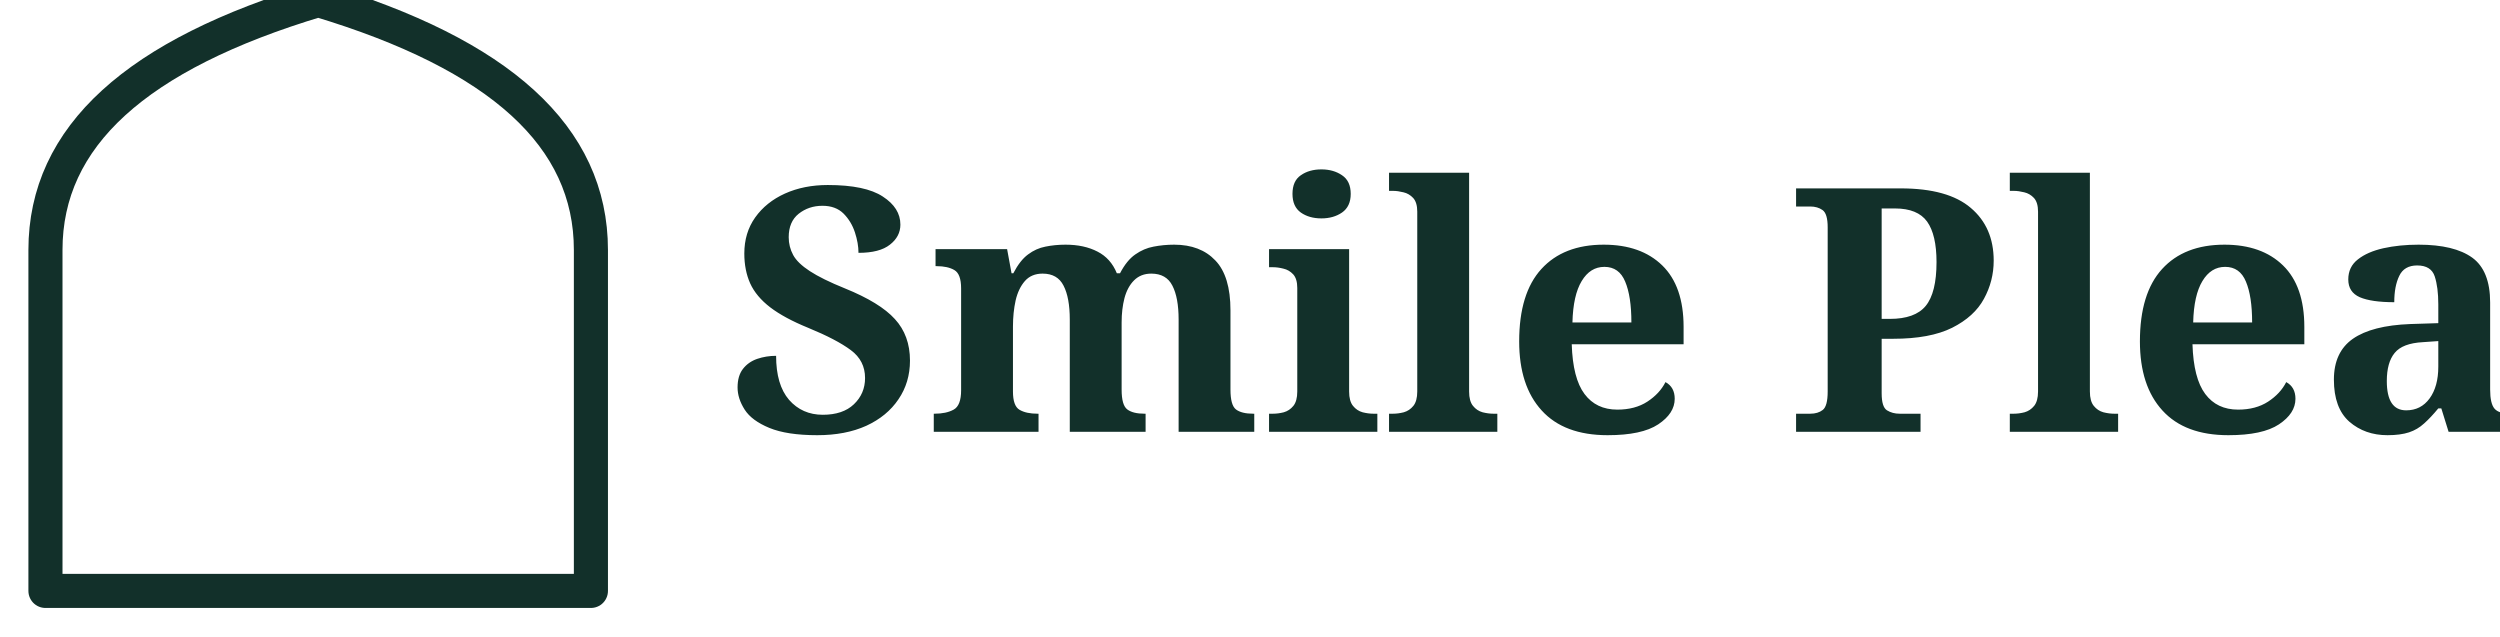
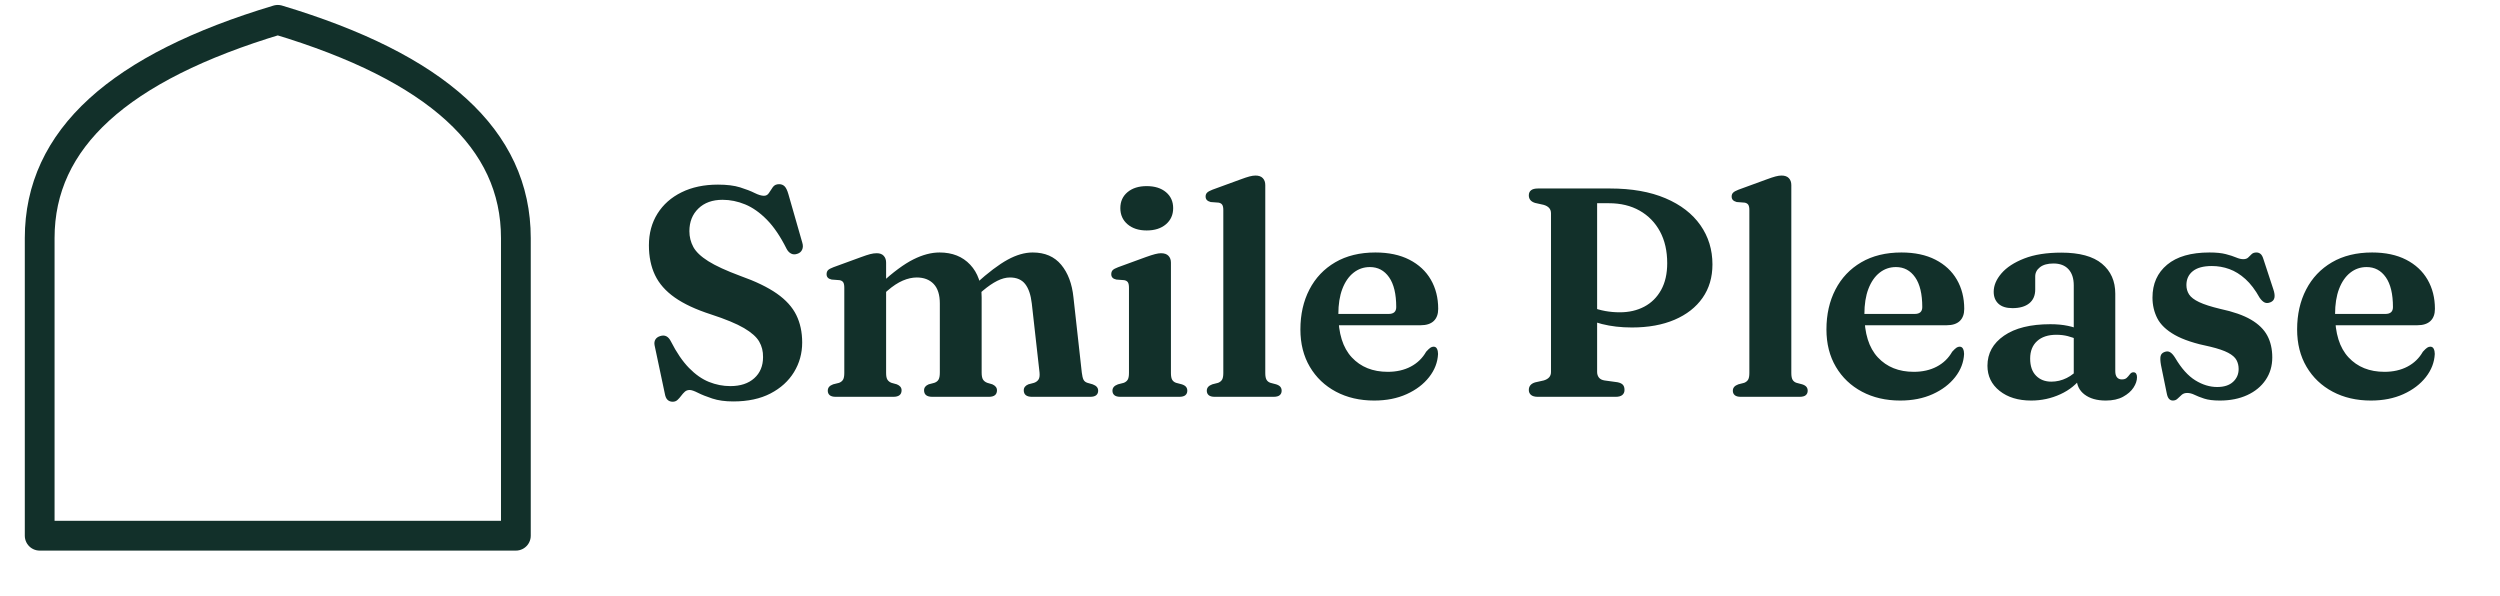
- <svg xmlns="http://www.w3.org/2000/svg" width="220" height="56" viewBox="0 0 220 56" role="img" aria-labelledby="title">
-   <path d="M4,52 L4,22 C4,12 12,4.8 28,0 C44,4.8 52,12 52,22 L52,52 Z" fill="none" stroke="#12302A" stroke-width="3" stroke-linejoin="round" />
-   <text x="64" y="38" font-family="Fraunces, Georgia, serif" font-size="30" font-weight="600" fill="#12302A">Smile Please</text>
+ <svg xmlns="http://www.w3.org/2000/svg" width="252" height="60" viewBox="0 0 252 60" role="img" aria-label="Smile Please">
+   <path d="M4,54 L4,24 C4,14 12,6.8 28,2 C44,6.8 52,14 52,24 L52,54 Z" fill="none" stroke="#12302A" stroke-width="3" stroke-linejoin="round" />
+   <path fill="#12302A" d="M73.915 40.465Q72.685 40.465 71.8 40.172Q70.915 39.88 70.353 39.595Q69.79 39.31 69.52 39.31Q69.22 39.31 69.025 39.49Q68.83 39.67 68.657 39.903Q68.485 40.135 68.29 40.315Q68.095 40.495 67.81 40.495Q67.495 40.495 67.293 40.307Q67.09 40.12 67.015 39.685L65.98 34.795Q65.92 34.465 66.062 34.225Q66.205 33.985 66.535 33.88Q66.895 33.76 67.165 33.895Q67.435 34.03 67.63 34.42Q68.485 36.1 69.453 37.09Q70.42 38.08 71.47 38.5Q72.52 38.92 73.615 38.92Q75.145 38.92 76.03 38.125Q76.915 37.33 76.915 35.995Q76.93 35.125 76.525 34.428Q76.12 33.73 74.995 33.07Q73.87 32.41 71.665 31.69Q69.385 30.955 68.013 29.987Q66.64 29.02 66.025 27.73Q65.41 26.44 65.41 24.73Q65.41 22.915 66.273 21.535Q67.135 20.155 68.703 19.383Q70.27 18.61 72.37 18.61Q73.72 18.61 74.605 18.887Q75.49 19.165 76.06 19.45Q76.63 19.735 77.005 19.735Q77.335 19.735 77.515 19.443Q77.695 19.15 77.905 18.858Q78.115 18.565 78.535 18.565Q78.865 18.565 79.082 18.775Q79.3 18.985 79.465 19.555L80.875 24.475Q80.995 24.865 80.853 25.172Q80.71 25.48 80.365 25.585Q80.02 25.705 79.743 25.562Q79.465 25.42 79.285 25.075Q78.355 23.215 77.297 22.142Q76.24 21.07 75.115 20.605Q73.99 20.14 72.835 20.14Q71.305 20.14 70.398 21.017Q69.49 21.895 69.49 23.305Q69.49 24.16 69.887 24.895Q70.285 25.63 71.395 26.328Q72.505 27.025 74.605 27.805Q76.93 28.63 78.303 29.59Q79.675 30.55 80.267 31.758Q80.86 32.965 80.86 34.525Q80.86 36.16 80.035 37.51Q79.21 38.86 77.665 39.663Q76.12 40.465 73.915 40.465Z M89.32 26.47V37.6Q89.32 38.065 89.455 38.275Q89.59 38.485 89.86 38.59L90.4 38.74Q90.88 38.935 90.88 39.34Q90.88 40.0 90.04 40.0H84.25Q83.83 40.0 83.635 39.835Q83.44 39.67 83.44 39.385Q83.44 39.16 83.567 39.002Q83.695 38.845 83.98 38.74L84.58 38.59Q84.85 38.485 84.977 38.275Q85.105 38.065 85.105 37.6V29.005Q85.105 28.615 84.992 28.45Q84.88 28.285 84.625 28.24L83.83 28.18Q83.56 28.12 83.44 27.985Q83.32 27.85 83.32 27.64Q83.32 27.385 83.462 27.235Q83.605 27.085 84.01 26.935L86.8 25.915Q87.37 25.705 87.715 25.615Q88.06 25.525 88.375 25.525Q88.84 25.525 89.08 25.788Q89.32 26.05 89.32 26.47ZM88.87 29.815 88.18 29.11 88.765 28.585Q90.67 26.845 92.065 26.148Q93.46 25.45 94.705 25.45Q96.64 25.45 97.795 26.68Q98.95 27.91 98.95 29.98V37.555Q98.95 38.05 99.093 38.267Q99.235 38.485 99.52 38.59L100.03 38.74Q100.495 38.95 100.495 39.34Q100.495 40.0 99.67 40.0H93.985Q93.145 40.0 93.145 39.34Q93.145 38.935 93.61 38.74L94.18 38.59Q94.48 38.485 94.607 38.26Q94.735 38.035 94.735 37.555V30.595Q94.735 29.275 94.112 28.622Q93.49 27.97 92.41 27.97Q91.735 27.97 91.0 28.285Q90.265 28.6 89.47 29.29ZM98.485 29.815 97.81 29.11 98.38 28.585Q100.24 26.905 101.567 26.178Q102.895 25.45 104.095 25.45Q105.94 25.45 106.968 26.688Q107.995 27.925 108.205 29.98L109.045 37.555Q109.105 38.05 109.218 38.275Q109.33 38.5 109.615 38.59L110.14 38.74Q110.425 38.845 110.56 39.002Q110.695 39.16 110.695 39.385Q110.695 39.67 110.5 39.835Q110.305 40.0 109.885 40.0H104.035Q103.195 40.0 103.195 39.34Q103.195 38.935 103.66 38.74L104.23 38.59Q104.53 38.485 104.68 38.26Q104.83 38.035 104.785 37.555L104.005 30.595Q103.855 29.29 103.337 28.63Q102.82 27.97 101.8 27.97Q101.2 27.97 100.525 28.307Q99.85 28.645 99.085 29.29Z M118.03 26.47V37.6Q118.03 38.065 118.157 38.282Q118.285 38.5 118.555 38.59L119.125 38.74Q119.41 38.83 119.545 38.987Q119.68 39.145 119.68 39.385Q119.68 39.67 119.485 39.835Q119.29 40.0 118.855 40.0H112.945Q112.525 40.0 112.33 39.835Q112.135 39.67 112.135 39.385Q112.135 39.16 112.27 39.002Q112.405 38.845 112.69 38.74L113.275 38.59Q113.545 38.485 113.672 38.275Q113.8 38.065 113.8 37.6V29.005Q113.8 28.615 113.687 28.45Q113.575 28.285 113.32 28.24L112.525 28.18Q112.255 28.12 112.135 27.985Q112.015 27.85 112.015 27.64Q112.015 27.385 112.157 27.235Q112.3 27.085 112.705 26.935L115.495 25.915Q116.08 25.705 116.432 25.615Q116.785 25.525 117.025 25.525Q117.535 25.525 117.782 25.788Q118.03 26.05 118.03 26.47ZM115.585 23.23Q114.385 23.23 113.657 22.608Q112.93 21.985 112.93 20.98Q112.93 19.975 113.657 19.367Q114.385 18.76 115.585 18.76Q116.8 18.76 117.527 19.367Q118.255 19.975 118.255 20.98Q118.255 21.985 117.527 22.608Q116.8 23.23 115.585 23.23Z M127.54 18.655V37.6Q127.54 38.065 127.667 38.282Q127.795 38.5 128.065 38.59L128.635 38.74Q128.92 38.83 129.055 38.987Q129.19 39.145 129.19 39.385Q129.19 39.67 128.995 39.835Q128.8 40.0 128.365 40.0H122.455Q122.035 40.0 121.84 39.835Q121.645 39.67 121.645 39.385Q121.645 39.16 121.78 39.002Q121.915 38.845 122.2 38.74L122.785 38.59Q123.055 38.485 123.182 38.275Q123.31 38.065 123.31 37.6V21.175Q123.31 20.8 123.197 20.635Q123.085 20.47 122.83 20.425L122.035 20.365Q121.765 20.29 121.645 20.155Q121.525 20.02 121.525 19.81Q121.525 19.57 121.675 19.42Q121.825 19.27 122.215 19.12L125.005 18.1Q125.605 17.875 125.95 17.785Q126.295 17.695 126.55 17.695Q127.045 17.695 127.292 17.958Q127.54 18.22 127.54 18.655Z M144.97 31.135Q144.97 31.93 144.52 32.358Q144.07 32.785 143.2 32.785H133.84V31.645H139.975Q140.74 31.645 140.74 30.955Q140.74 28.975 140.02 27.948Q139.3 26.92 138.085 26.92Q137.155 26.92 136.435 27.49Q135.715 28.06 135.31 29.117Q134.905 30.175 134.905 31.675Q134.905 34.57 136.262 36.025Q137.62 37.48 139.885 37.48Q141.205 37.48 142.202 36.955Q143.2 36.43 143.755 35.455Q144.025 35.155 144.183 35.05Q144.34 34.945 144.505 34.945Q144.745 34.945 144.85 35.163Q144.955 35.38 144.955 35.68Q144.895 36.94 144.055 38.013Q143.215 39.085 141.79 39.73Q140.365 40.375 138.52 40.375Q136.345 40.375 134.665 39.483Q132.985 38.59 132.033 36.978Q131.08 35.365 131.08 33.205Q131.08 30.94 131.988 29.185Q132.895 27.43 134.59 26.44Q136.285 25.45 138.64 25.45Q140.65 25.45 142.067 26.178Q143.485 26.905 144.228 28.188Q144.97 29.47 144.97 31.135Z M172.615 26.65Q172.615 28.6 171.618 30.025Q170.62 31.45 168.798 32.23Q166.975 33.01 164.5 33.01Q162.85 33.01 161.485 32.665Q160.12 32.32 159.1 31.69L159.31 30.355Q159.85 30.73 160.48 30.977Q161.11 31.225 161.815 31.352Q162.52 31.48 163.285 31.48Q164.665 31.48 165.745 30.91Q166.825 30.34 167.44 29.23Q168.055 28.12 168.055 26.53Q168.055 24.685 167.328 23.335Q166.6 21.985 165.28 21.235Q163.96 20.485 162.175 20.485H160.99V37.495Q160.99 37.825 161.17 38.058Q161.35 38.29 161.74 38.35L163.045 38.53Q163.42 38.605 163.585 38.785Q163.75 38.965 163.75 39.31Q163.75 39.625 163.533 39.812Q163.315 40.0 162.85 40.0H155.02Q154.555 40.0 154.33 39.812Q154.105 39.625 154.105 39.31Q154.105 38.74 154.735 38.545L155.605 38.35Q155.965 38.245 156.153 38.035Q156.34 37.825 156.34 37.495V21.505Q156.34 21.175 156.153 20.965Q155.965 20.755 155.605 20.65L154.735 20.455Q154.105 20.26 154.105 19.69Q154.105 19.36 154.33 19.18Q154.555 19.0 155.02 19.0H162.295Q165.565 19.0 167.875 19.983Q170.185 20.965 171.4 22.697Q172.615 24.43 172.615 26.65Z M180.565 18.655V37.6Q180.565 38.065 180.693 38.282Q180.82 38.5 181.09 38.59L181.66 38.74Q181.945 38.83 182.08 38.987Q182.215 39.145 182.215 39.385Q182.215 39.67 182.02 39.835Q181.825 40.0 181.39 40.0H175.48Q175.06 40.0 174.865 39.835Q174.67 39.67 174.67 39.385Q174.67 39.16 174.805 39.002Q174.94 38.845 175.225 38.74L175.81 38.59Q176.08 38.485 176.208 38.275Q176.335 38.065 176.335 37.6V21.175Q176.335 20.8 176.223 20.635Q176.11 20.47 175.855 20.425L175.06 20.365Q174.79 20.29 174.67 20.155Q174.55 20.02 174.55 19.81Q174.55 19.57 174.7 19.42Q174.85 19.27 175.24 19.12L178.03 18.1Q178.63 17.875 178.975 17.785Q179.32 17.695 179.575 17.695Q180.07 17.695 180.318 17.958Q180.565 18.22 180.565 18.655Z M197.995 31.135Q197.995 31.93 197.545 32.358Q197.095 32.785 196.225 32.785H186.865V31.645H193.0Q193.765 31.645 193.765 30.955Q193.765 28.975 193.045 27.948Q192.325 26.92 191.11 26.92Q190.18 26.92 189.46 27.49Q188.74 28.06 188.335 29.117Q187.93 30.175 187.93 31.675Q187.93 34.57 189.288 36.025Q190.645 37.48 192.91 37.48Q194.23 37.48 195.228 36.955Q196.225 36.43 196.78 35.455Q197.05 35.155 197.208 35.05Q197.365 34.945 197.53 34.945Q197.77 34.945 197.875 35.163Q197.98 35.38 197.98 35.68Q197.92 36.94 197.08 38.013Q196.24 39.085 194.815 39.73Q193.39 40.375 191.545 40.375Q189.37 40.375 187.69 39.483Q186.01 38.59 185.058 36.978Q184.105 35.365 184.105 33.205Q184.105 30.94 185.013 29.185Q185.92 27.43 187.615 26.44Q189.31 25.45 191.665 25.45Q193.675 25.45 195.093 26.178Q196.51 26.905 197.252 28.188Q197.995 29.47 197.995 31.135Z M209.32 38.095V37.78L209.035 37.72V28.765Q209.035 27.715 208.503 27.138Q207.97 26.56 206.995 26.56Q206.11 26.56 205.63 26.935Q205.15 27.31 205.15 27.865V29.185Q205.15 30.085 204.55 30.573Q203.95 31.06 202.855 31.06Q201.925 31.06 201.445 30.617Q200.965 30.175 200.965 29.41Q200.965 28.465 201.745 27.557Q202.525 26.65 204.04 26.057Q205.555 25.465 207.775 25.465Q210.535 25.465 211.878 26.583Q213.22 27.7 213.22 29.605V37.405Q213.22 37.825 213.393 38.035Q213.565 38.245 213.88 38.245Q214.21 38.245 214.375 38.087Q214.54 37.93 214.66 37.765Q214.735 37.66 214.825 37.593Q214.915 37.525 215.05 37.525Q215.23 37.525 215.32 37.66Q215.41 37.795 215.41 38.02Q215.41 38.53 215.058 39.07Q214.705 39.61 214.007 39.992Q213.31 40.375 212.26 40.375Q210.925 40.375 210.123 39.767Q209.32 39.16 209.32 38.095ZM200.335 36.865Q200.335 34.99 202.007 33.835Q203.68 32.68 206.68 32.68Q207.655 32.68 208.443 32.845Q209.23 33.01 209.8 33.295L209.47 34.255Q208.96 34.015 208.428 33.88Q207.895 33.745 207.28 33.745Q206.035 33.745 205.338 34.383Q204.64 35.02 204.64 36.145Q204.64 37.27 205.233 37.87Q205.825 38.47 206.77 38.47Q207.58 38.47 208.323 38.102Q209.065 37.735 209.575 37.075L209.905 37.93Q209.08 39.1 207.692 39.737Q206.305 40.375 204.745 40.375Q202.78 40.375 201.558 39.4Q200.335 38.425 200.335 36.865Z M223.495 39.01Q224.53 39.01 225.093 38.492Q225.655 37.975 225.655 37.195Q225.655 36.7 225.438 36.295Q225.22 35.89 224.598 35.56Q223.975 35.23 222.79 34.945Q220.48 34.48 219.213 33.76Q217.945 33.04 217.458 32.087Q216.97 31.135 216.97 29.995Q216.97 27.91 218.448 26.68Q219.925 25.45 222.715 25.45Q223.72 25.45 224.358 25.615Q224.995 25.78 225.4 25.953Q225.805 26.125 226.12 26.125Q226.45 26.125 226.623 25.953Q226.795 25.78 226.968 25.615Q227.14 25.45 227.455 25.45Q227.68 25.45 227.86 25.593Q228.04 25.735 228.16 26.14L229.15 29.155Q229.33 29.68 229.263 30.01Q229.195 30.34 228.85 30.475Q228.505 30.61 228.258 30.483Q228.01 30.355 227.77 30.01Q227.11 28.825 226.338 28.128Q225.565 27.43 224.718 27.123Q223.87 26.815 222.955 26.815Q221.68 26.815 221.035 27.333Q220.39 27.85 220.39 28.735Q220.39 29.26 220.66 29.68Q220.93 30.1 221.673 30.453Q222.415 30.805 223.795 31.135Q225.76 31.555 226.9 32.222Q228.04 32.89 228.543 33.828Q229.045 34.765 229.045 36.025Q229.045 37.315 228.377 38.297Q227.71 39.28 226.518 39.828Q225.325 40.375 223.765 40.375Q222.775 40.375 222.183 40.18Q221.59 39.985 221.208 39.797Q220.825 39.61 220.465 39.61Q220.135 39.61 219.918 39.797Q219.7 39.985 219.505 40.18Q219.31 40.375 219.025 40.375Q218.8 40.375 218.643 40.21Q218.485 40.045 218.41 39.655L217.825 36.79Q217.72 36.19 217.788 35.898Q217.855 35.605 218.17 35.485Q218.5 35.35 218.755 35.508Q219.01 35.665 219.265 36.085Q220.195 37.66 221.283 38.335Q222.37 39.01 223.495 39.01Z M245.44 31.135Q245.44 31.93 244.99 32.358Q244.54 32.785 243.67 32.785H234.31V31.645H240.445Q241.21 31.645 241.21 30.955Q241.21 28.975 240.49 27.948Q239.77 26.92 238.555 26.92Q237.625 26.92 236.905 27.49Q236.185 28.06 235.78 29.117Q235.375 30.175 235.375 31.675Q235.375 34.57 236.733 36.025Q238.09 37.48 240.355 37.48Q241.675 37.48 242.673 36.955Q243.67 36.43 244.225 35.455Q244.495 35.155 244.653 35.05Q244.81 34.945 244.975 34.945Q245.215 34.945 245.32 35.163Q245.425 35.38 245.425 35.68Q245.365 36.94 244.525 38.013Q243.685 39.085 242.26 39.73Q240.835 40.375 238.99 40.375Q236.815 40.375 235.135 39.483Q233.455 38.59 232.502 36.978Q231.55 35.365 231.55 33.205Q231.55 30.94 232.458 29.185Q233.365 27.43 235.06 26.44Q236.755 25.45 239.11 25.45Q241.12 25.45 242.538 26.178Q243.955 26.905 244.697 28.188Q245.44 29.47 245.44 31.135Z" />
</svg>
